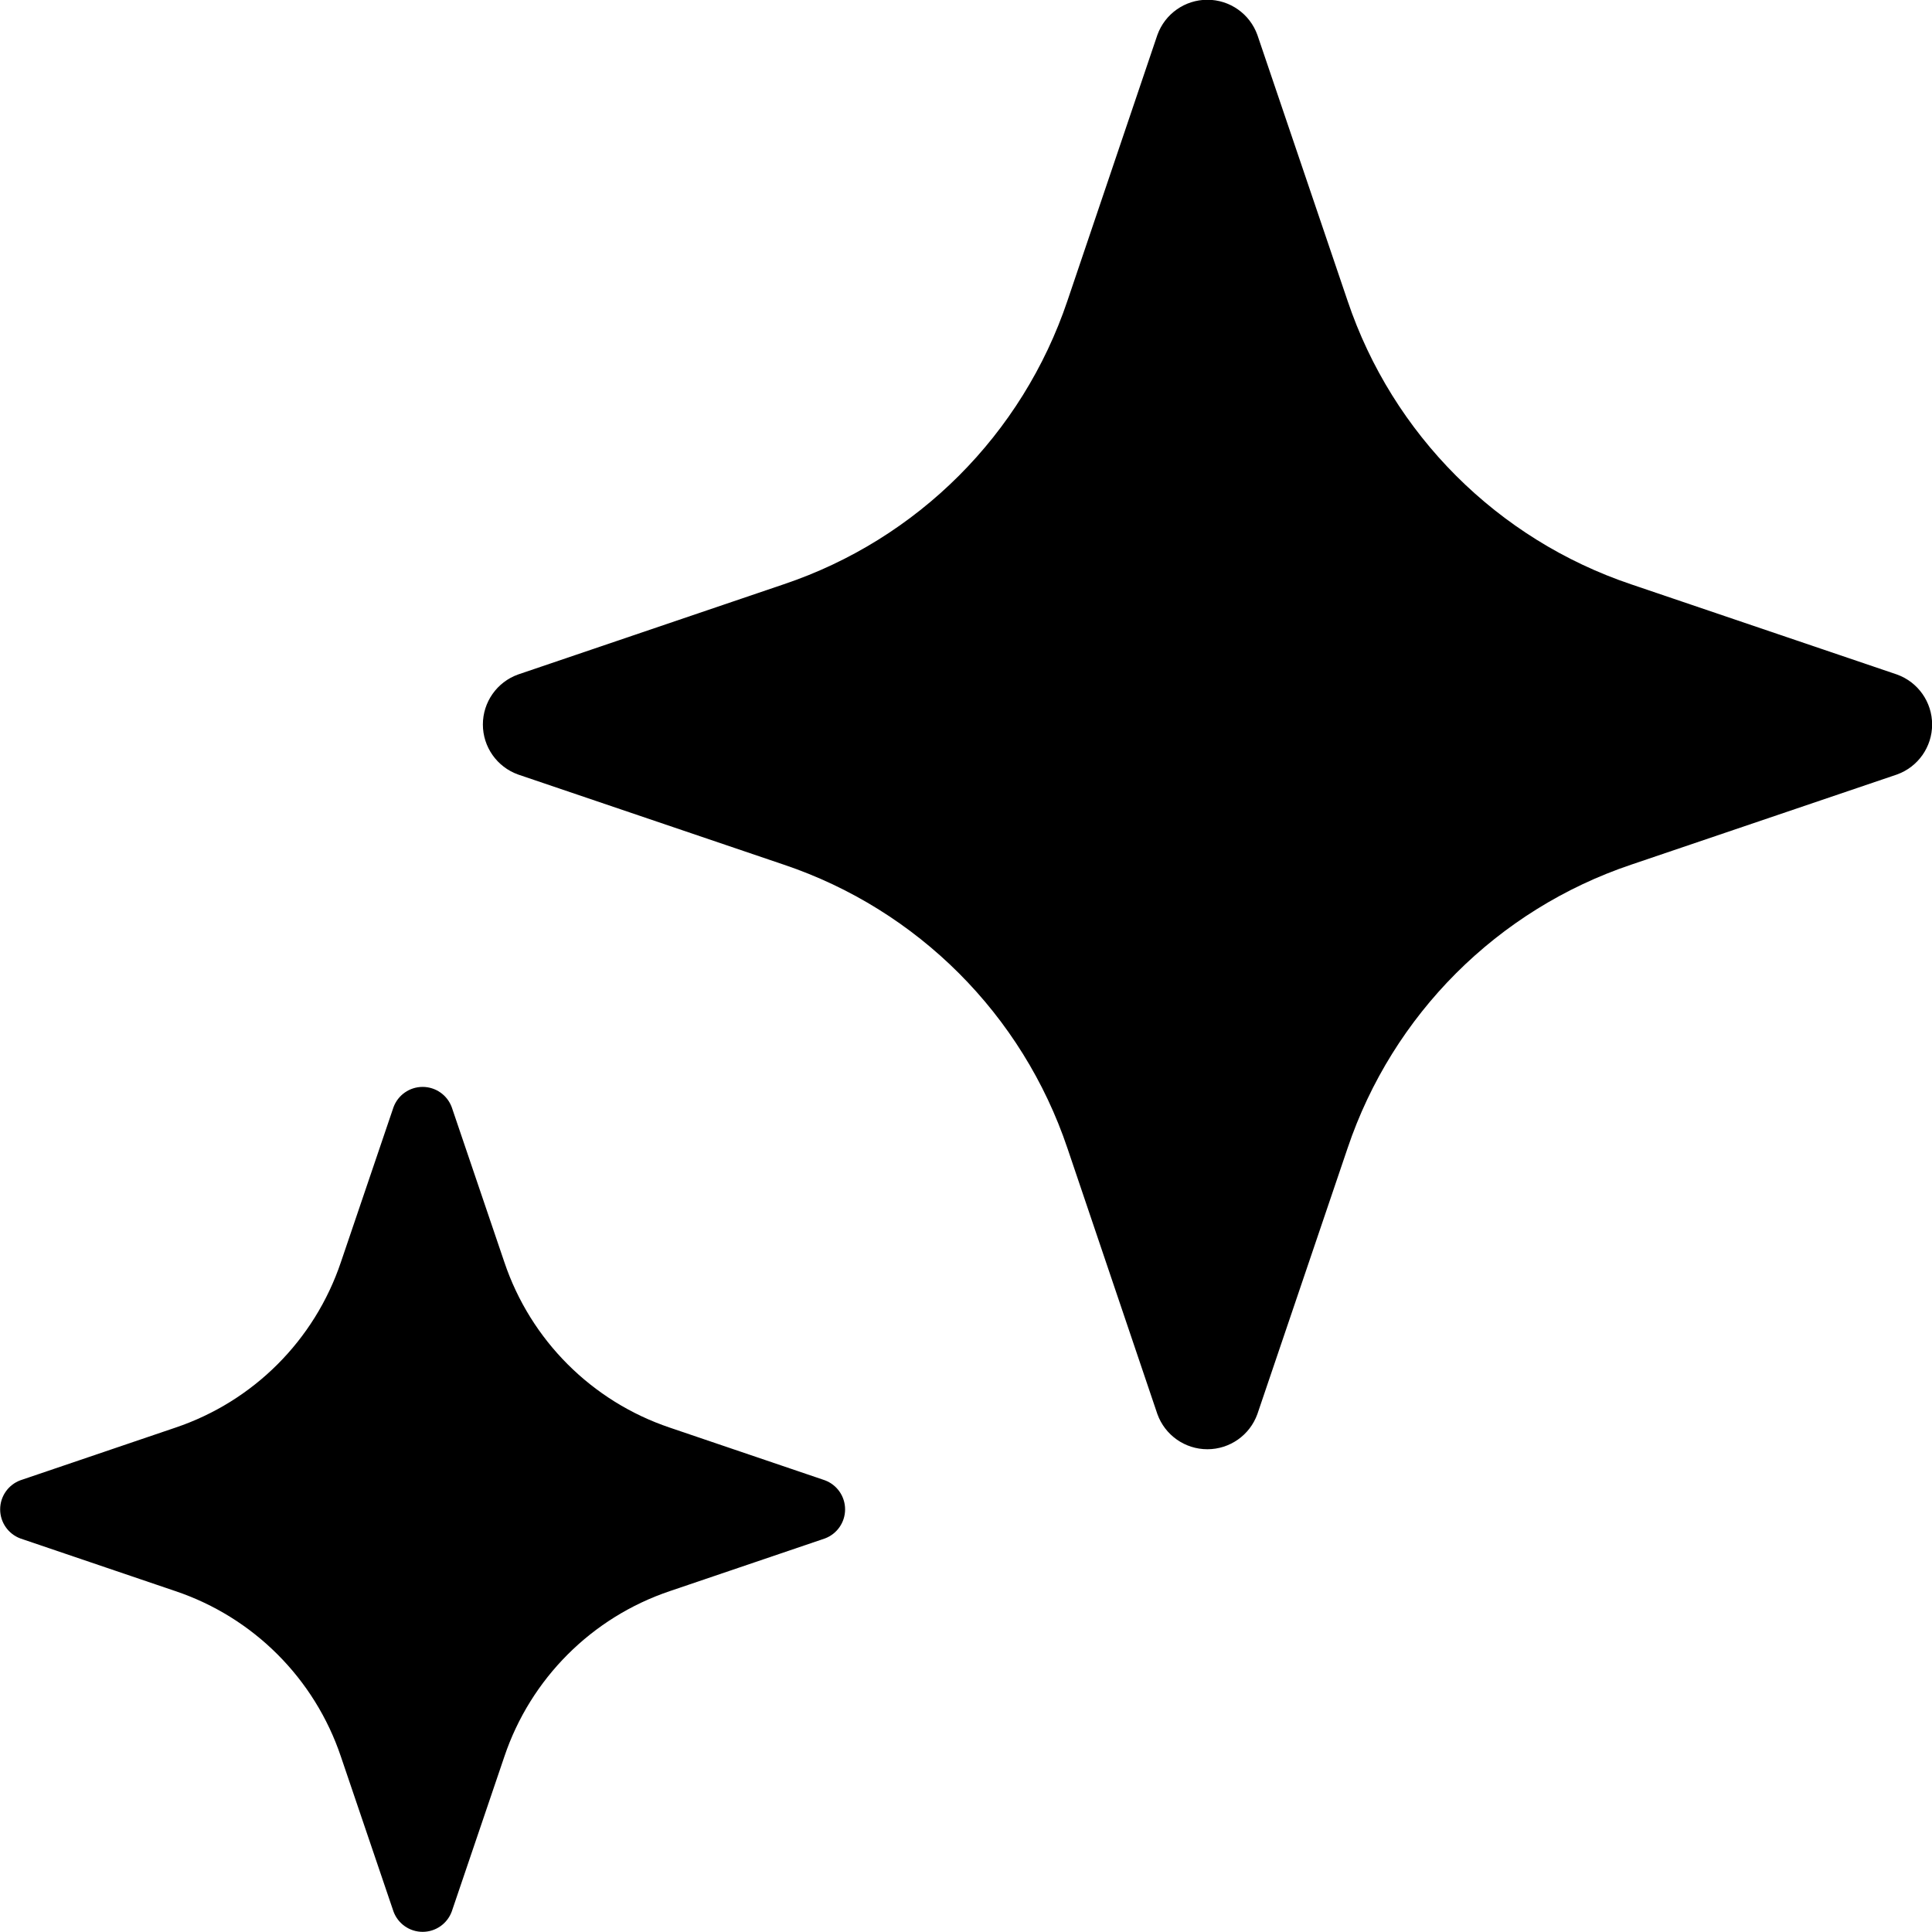
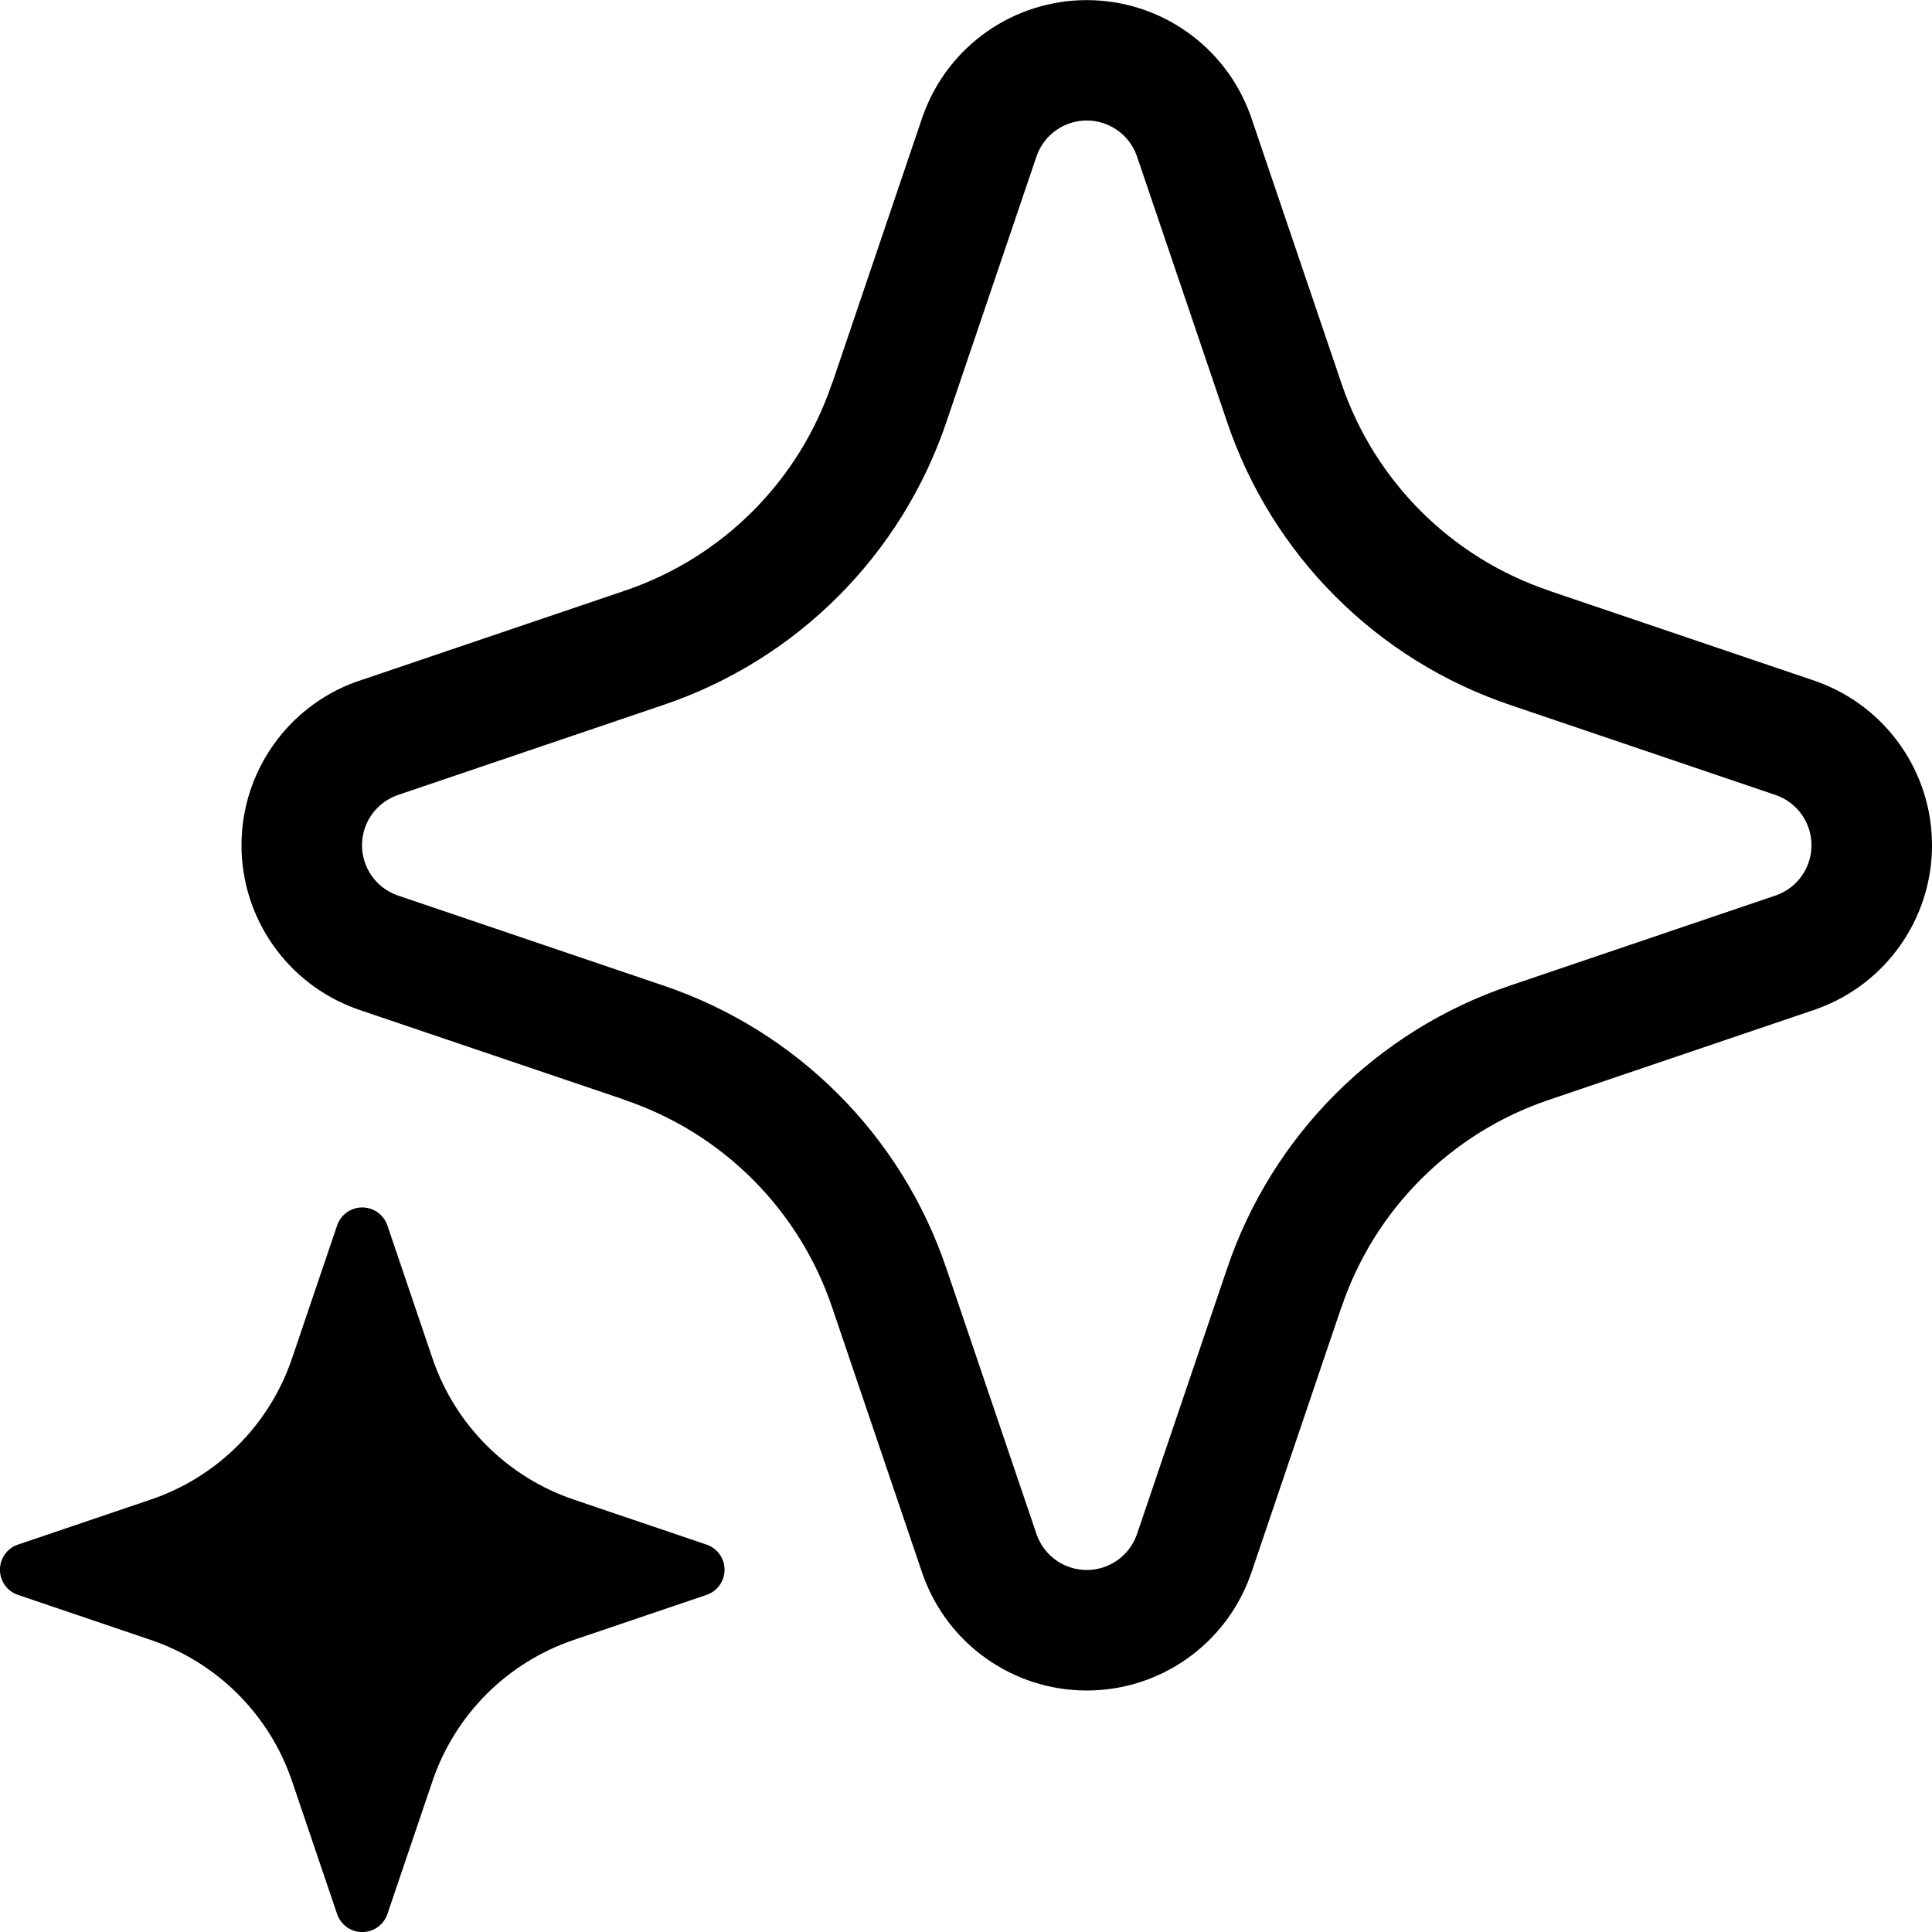
<svg xmlns="http://www.w3.org/2000/svg" width="16" height="16" focusable="false" viewBox="0 0 16 16">
-   <path fill="currentColor" d="m4.29 5.586 2.2-.747a3.736 3.736 0 0 0 2.35-2.348L9.585.289a.44.44 0 0 1 .828 0l.747 2.202a3.736 3.736 0 0 0 2.348 2.348l2.202.747a.44.44 0 0 1 0 .828l-2.202.747a3.736 3.736 0 0 0-2.348 2.348l-.747 2.202a.44.44 0 0 1-.828 0L8.84 9.509a3.736 3.736 0 0 0-2.348-2.348L4.29 6.414a.44.44 0 0 1 0-.828ZM.169 12.259l1.284-.436a2.18 2.18 0 0 0 1.37-1.37l.436-1.284a.257.257 0 0 1 .482 0l.436 1.284a2.179 2.179 0 0 0 1.37 1.37l1.284.436a.257.257 0 0 1 0 .482l-1.284.436a2.18 2.18 0 0 0-1.37 1.37l-.436 1.284a.257.257 0 0 1-.482 0l-.436-1.284a2.179 2.179 0 0 0-1.37-1.37l-1.284-.436a.257.257 0 0 1 0-.482Z" />
+   <path fill="currentColor" d="m2.957 5.643-.01.004a1.44 1.44 0 0 0 0 2.706l.01.004 2.213.75.002.002a2.736 2.736 0 0 1 1.72 1.72l.751 2.214.004.01a1.44 1.44 0 0 0 2.706 0l.004-.01.75-2.212.002-.003a2.735 2.735 0 0 1 1.72-1.72l2.214-.751.01-.004a1.44 1.44 0 0 0 0-2.706l-.01-.004-2.212-.75-.003-.002a2.736 2.736 0 0 1-1.72-1.72L10.357.958l-.004-.01a1.44 1.44 0 0 0-2.706 0l-.004.01-.75 2.213-.002.002a2.736 2.736 0 0 1-1.72 1.72l-2.214.751Zm2.534 2.518-2.202-.747a.44.44 0 0 1 0-.828l2.202-.747a3.736 3.736 0 0 0 2.348-2.348l.747-2.202a.44.44 0 0 1 .828 0l.747 2.202a3.736 3.736 0 0 0 2.348 2.348l2.202.747a.44.44 0 0 1 0 .828l-2.202.747a3.736 3.736 0 0 0-2.348 2.348l-.747 2.202a.44.44 0 0 1-.828 0l-.747-2.202a3.736 3.736 0 0 0-2.348-2.348ZM.145 12.793l1.1-.373a1.868 1.868 0 0 0 1.175-1.175l.373-1.1a.22.22 0 0 1 .414 0l.373 1.1a1.869 1.869 0 0 0 1.175 1.175l1.1.373a.22.22 0 0 1 0 .414l-1.1.373a1.868 1.868 0 0 0-1.175 1.175l-.373 1.1a.22.22 0 0 1-.414 0l-.373-1.1a1.869 1.869 0 0 0-1.175-1.175l-1.1-.373a.22.22 0 0 1 0-.414Z" />
</svg>
